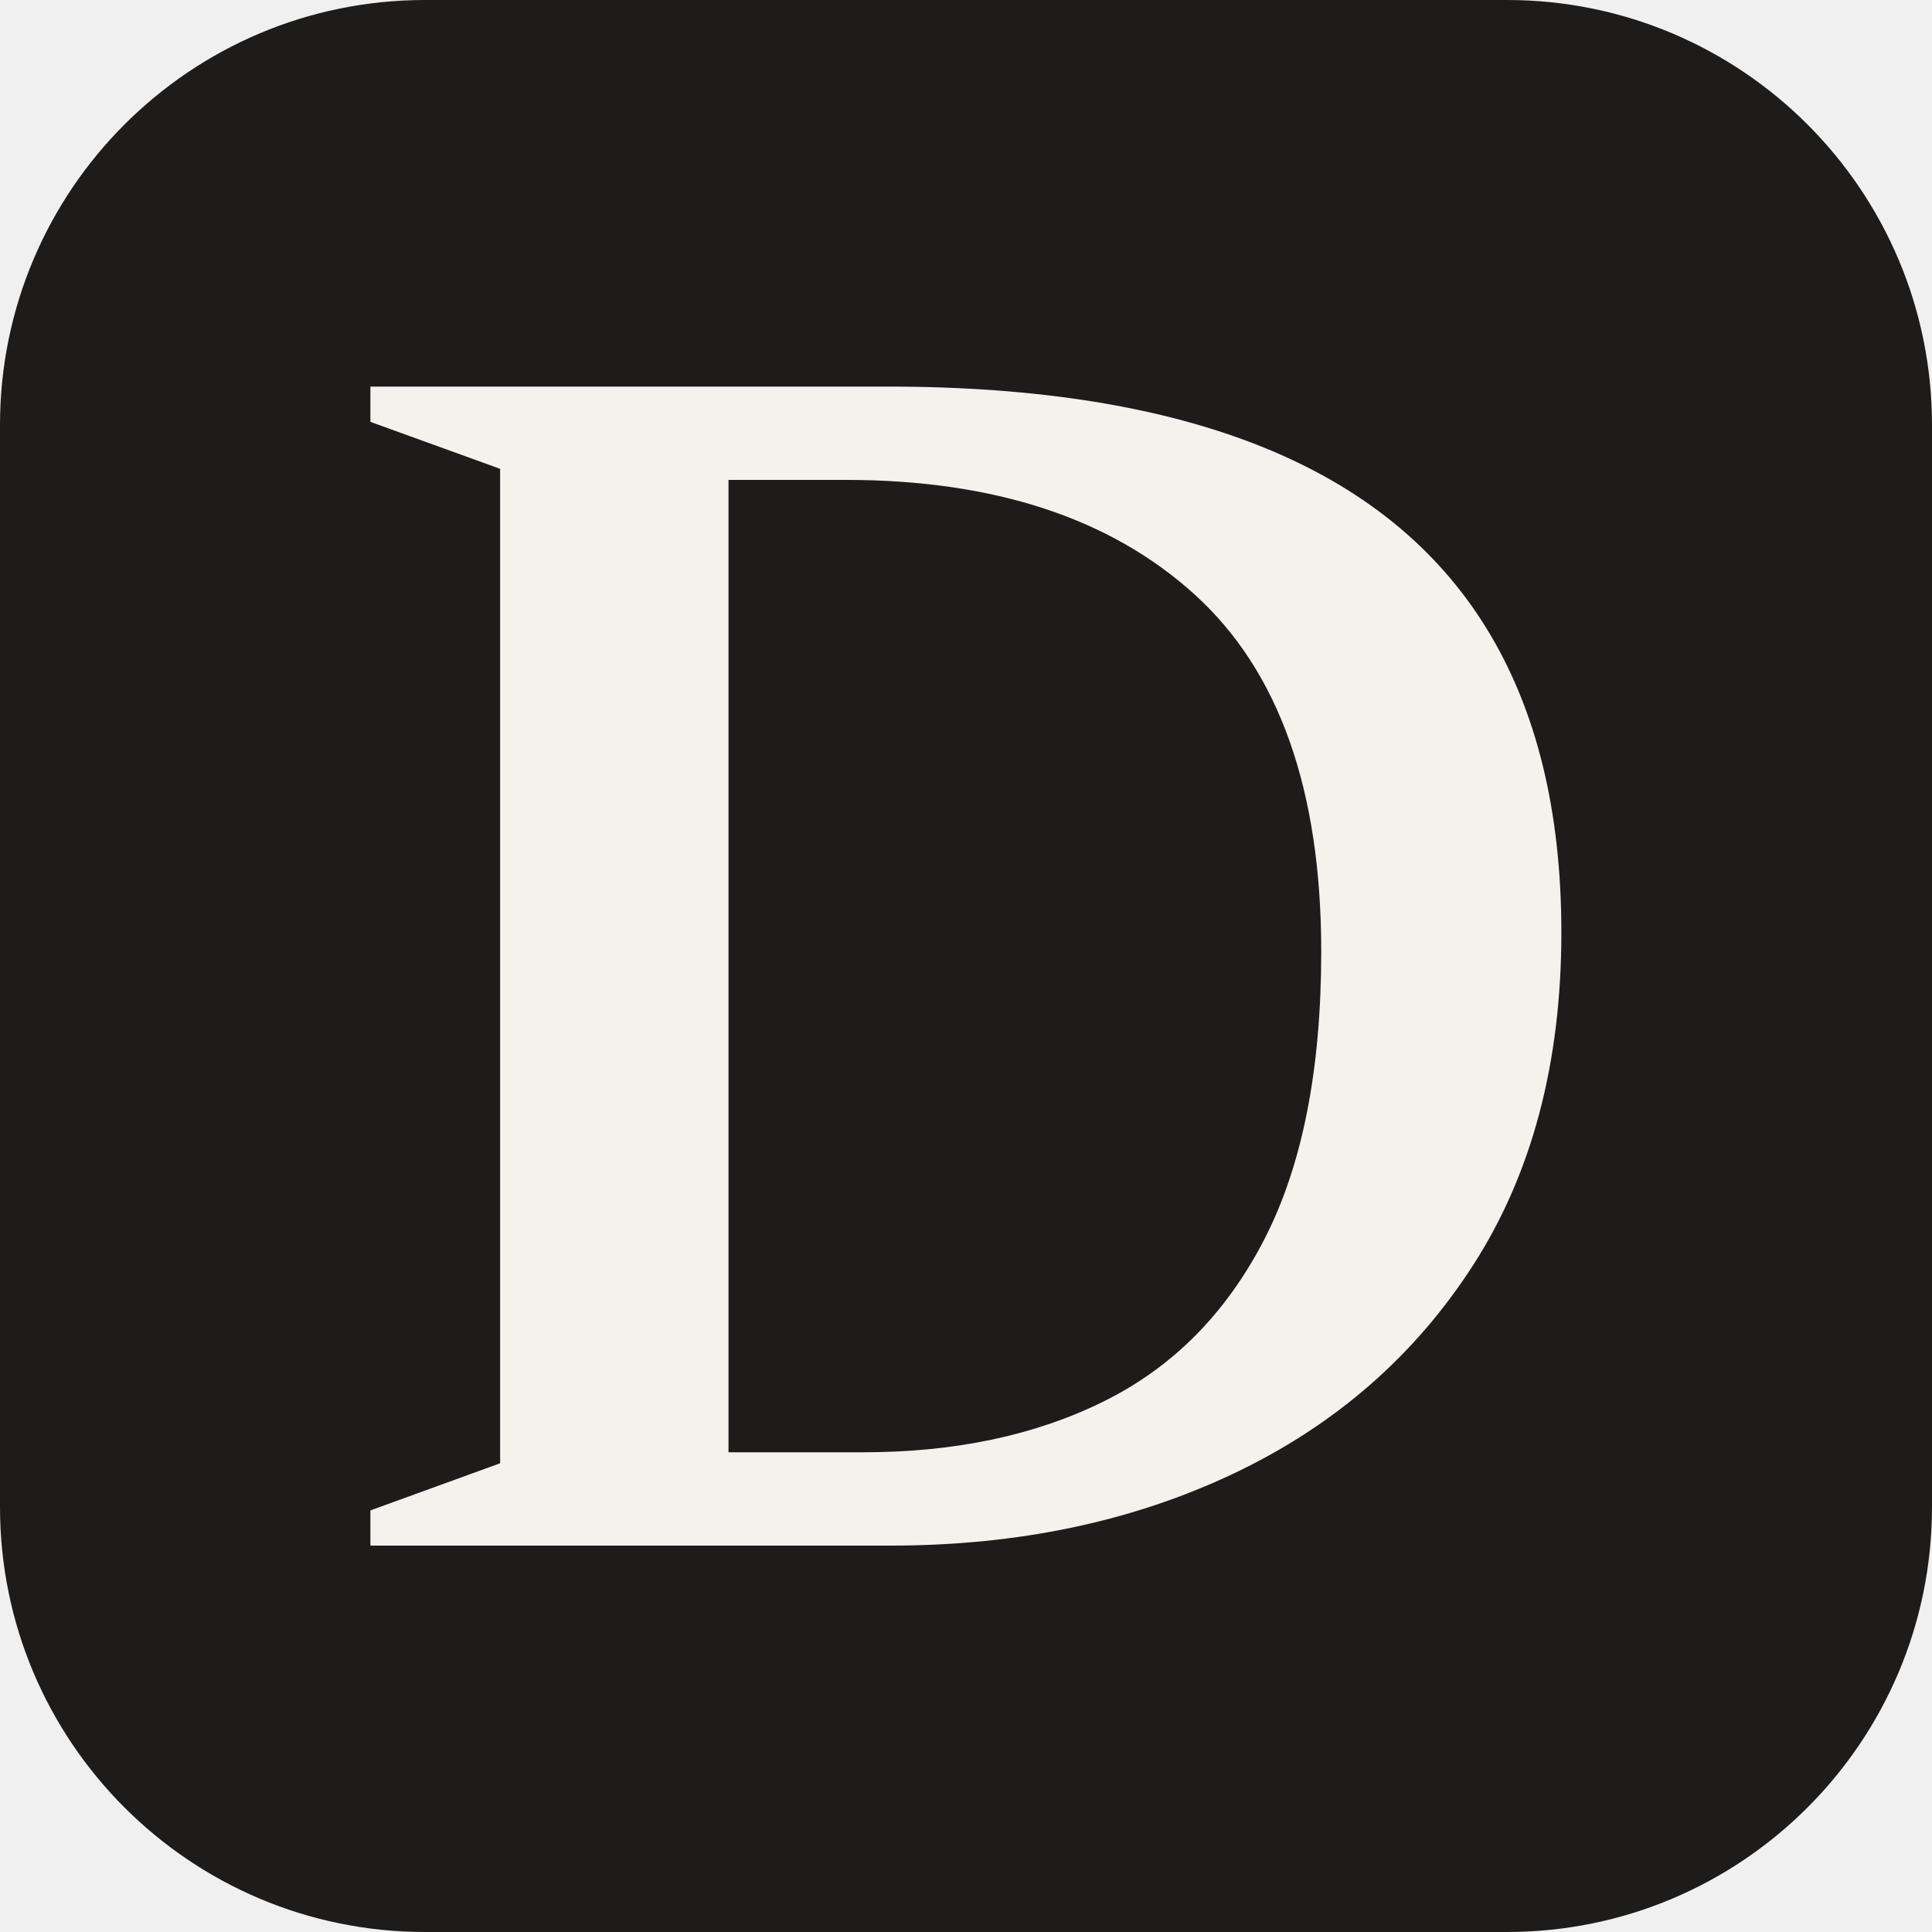
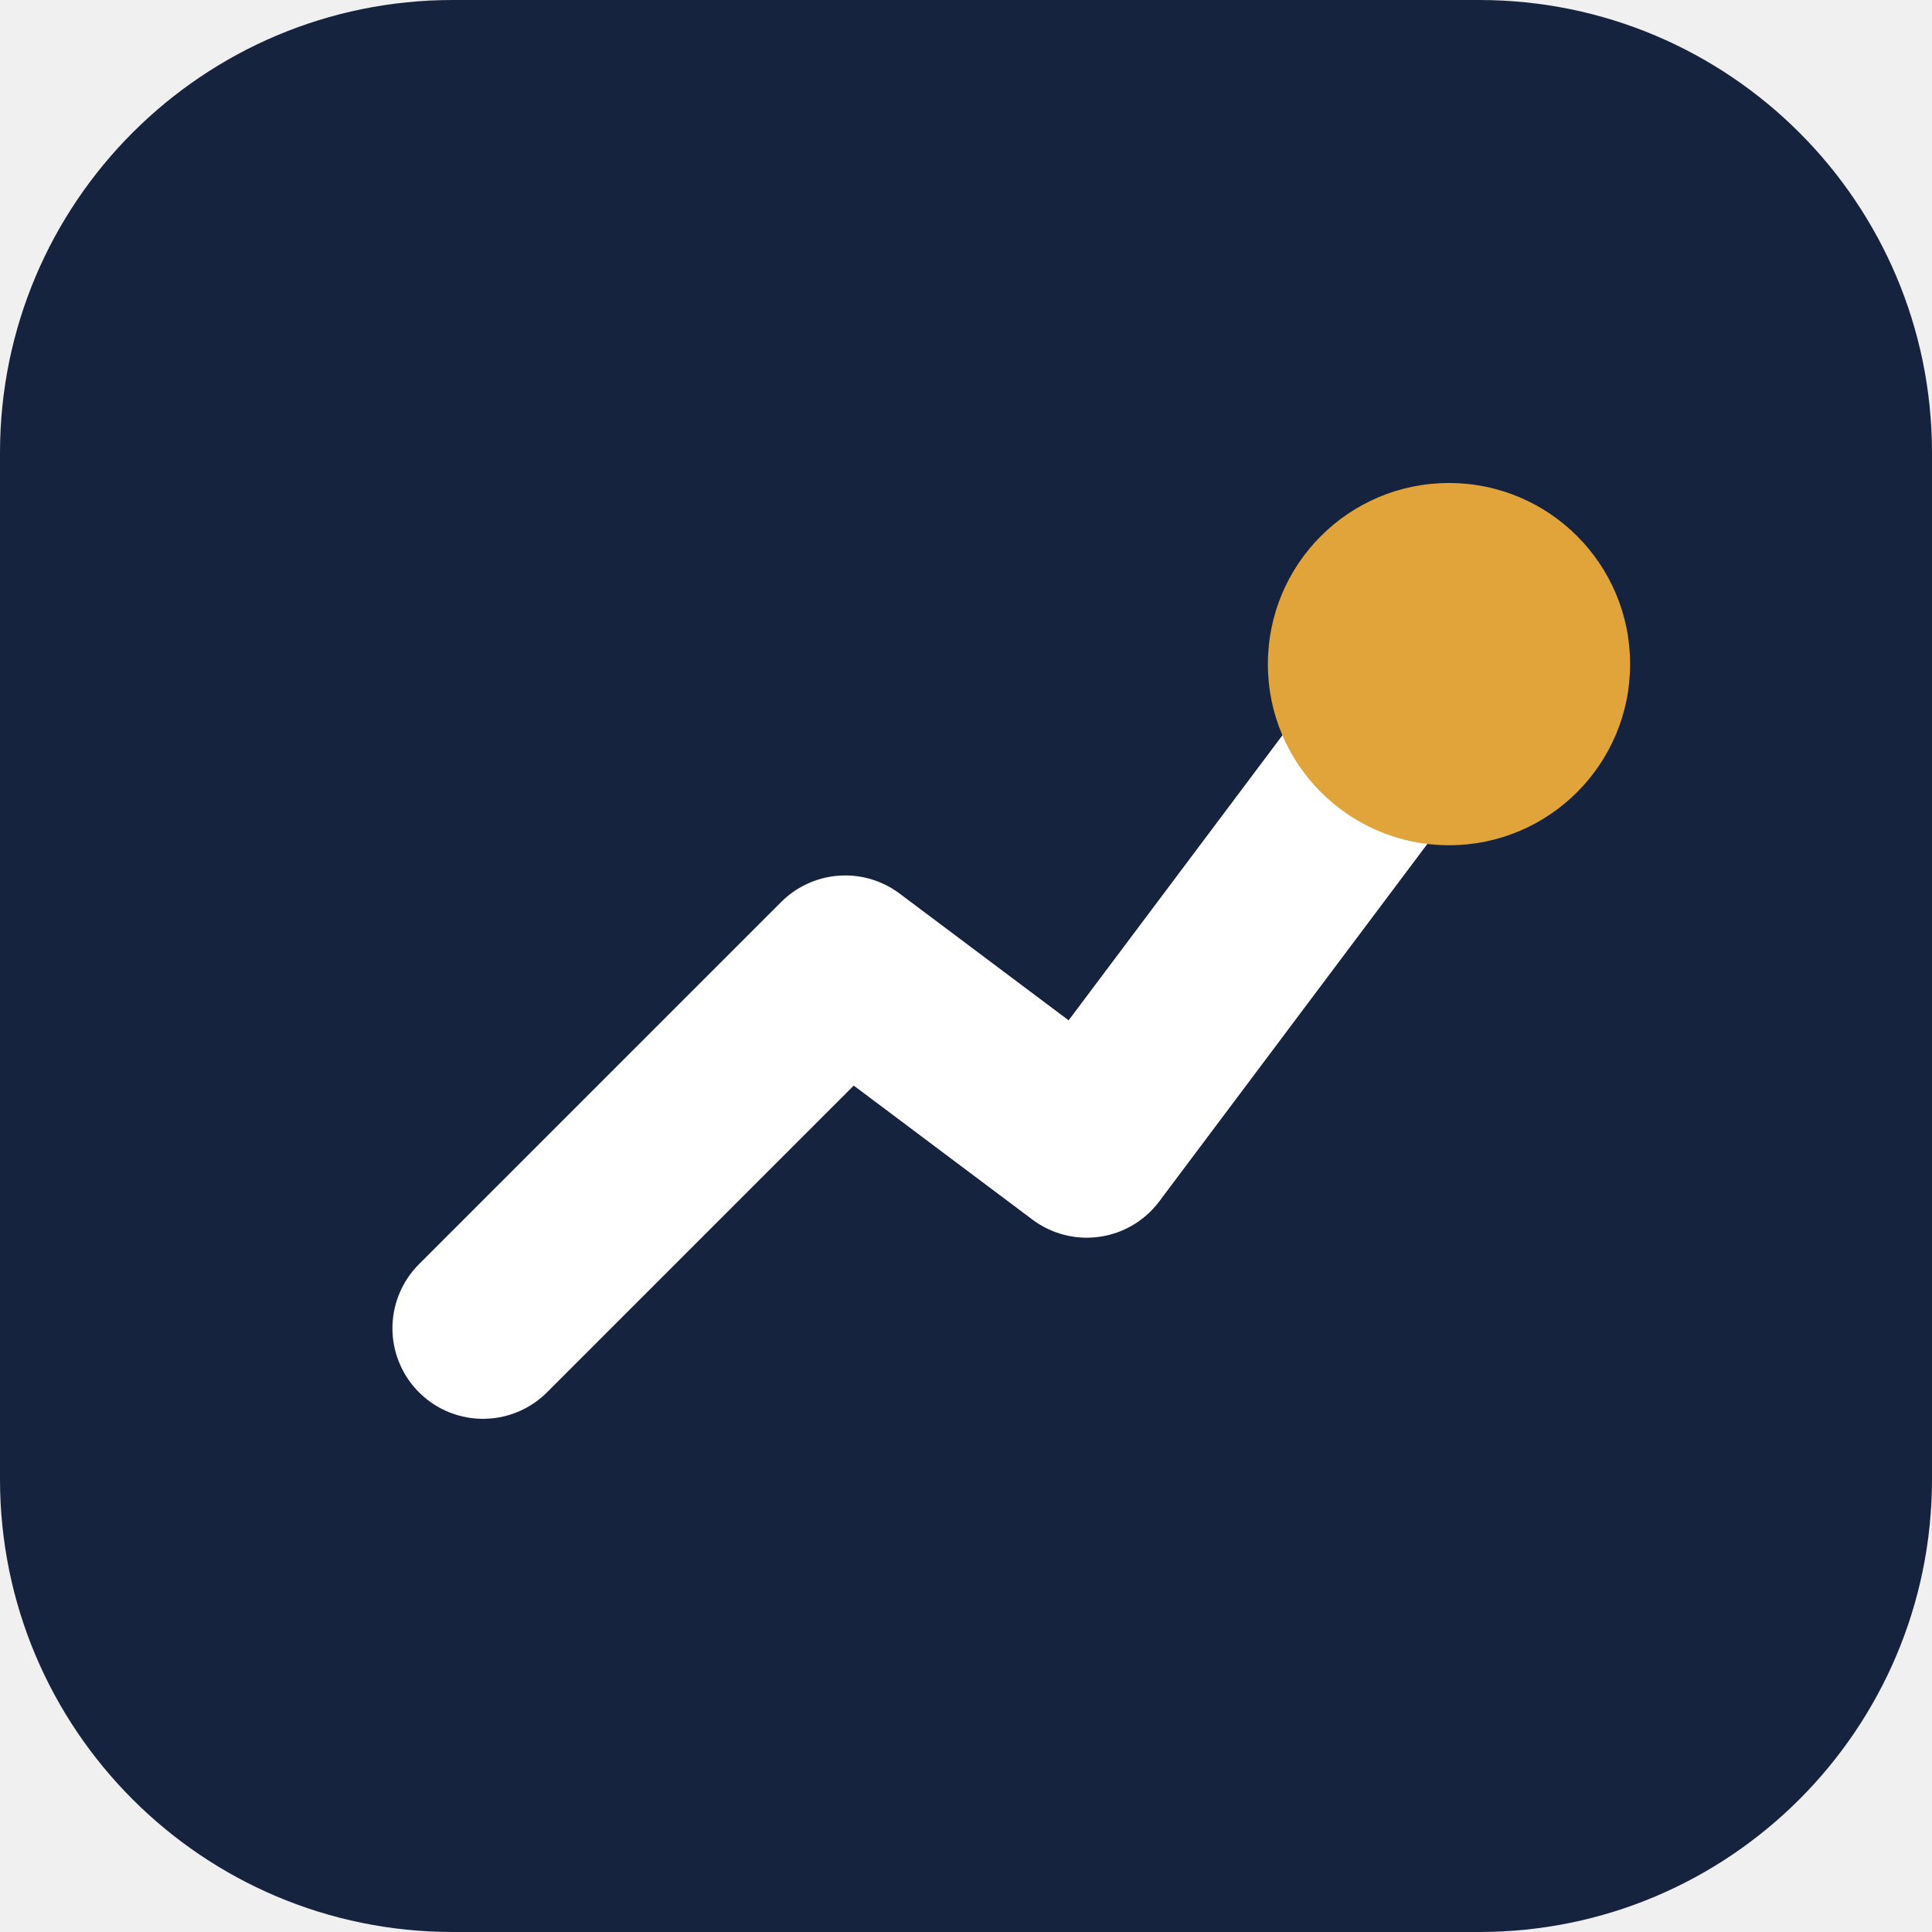
<svg xmlns="http://www.w3.org/2000/svg" viewBox="0 0 64 64">
-   <rect width="64" height="64" rx="14.08" fill="#1d1c1a" />
-   <path fill="#f4f2ed" transform="matrix(0.02844 0 0 -0.02844 10.214 51.200)" d="M1179.8 691.9Q1179.8 974 1032.5 1107.7Q885.3 1241.3 625.7 1241.3H354.9L338.3 1350H674.8Q936.6 1350 1111 1279.8Q1285.4 1209.6 1372.4 1068.2Q1459.5 926.8 1459.5 714.2Q1459.5 486.8 1357.2 327.4Q1254.8 168 1077.9 84Q900.9 0 678.3 0H338.3L354.9 108.7H646.1Q807.3 108.7 927.1 168.3Q1047 227.8 1113.4 356.5Q1179.8 485.1 1179.8 691.9ZM72.3 0V41L223.4 95.9V1254.2L72.3 1308.9V1350H489.4V0Z" />
+   <rect width="64" height="64" rx="15" fill="#16233f" />
+   <path d="M16 44 L28 32 L36 38 L48 22" fill="none" stroke="#ffffff" stroke-width="6" stroke-linecap="round" stroke-linejoin="round" />
+   <circle cx="48" cy="22" r="6" fill="#e0a43a" />
</svg>
